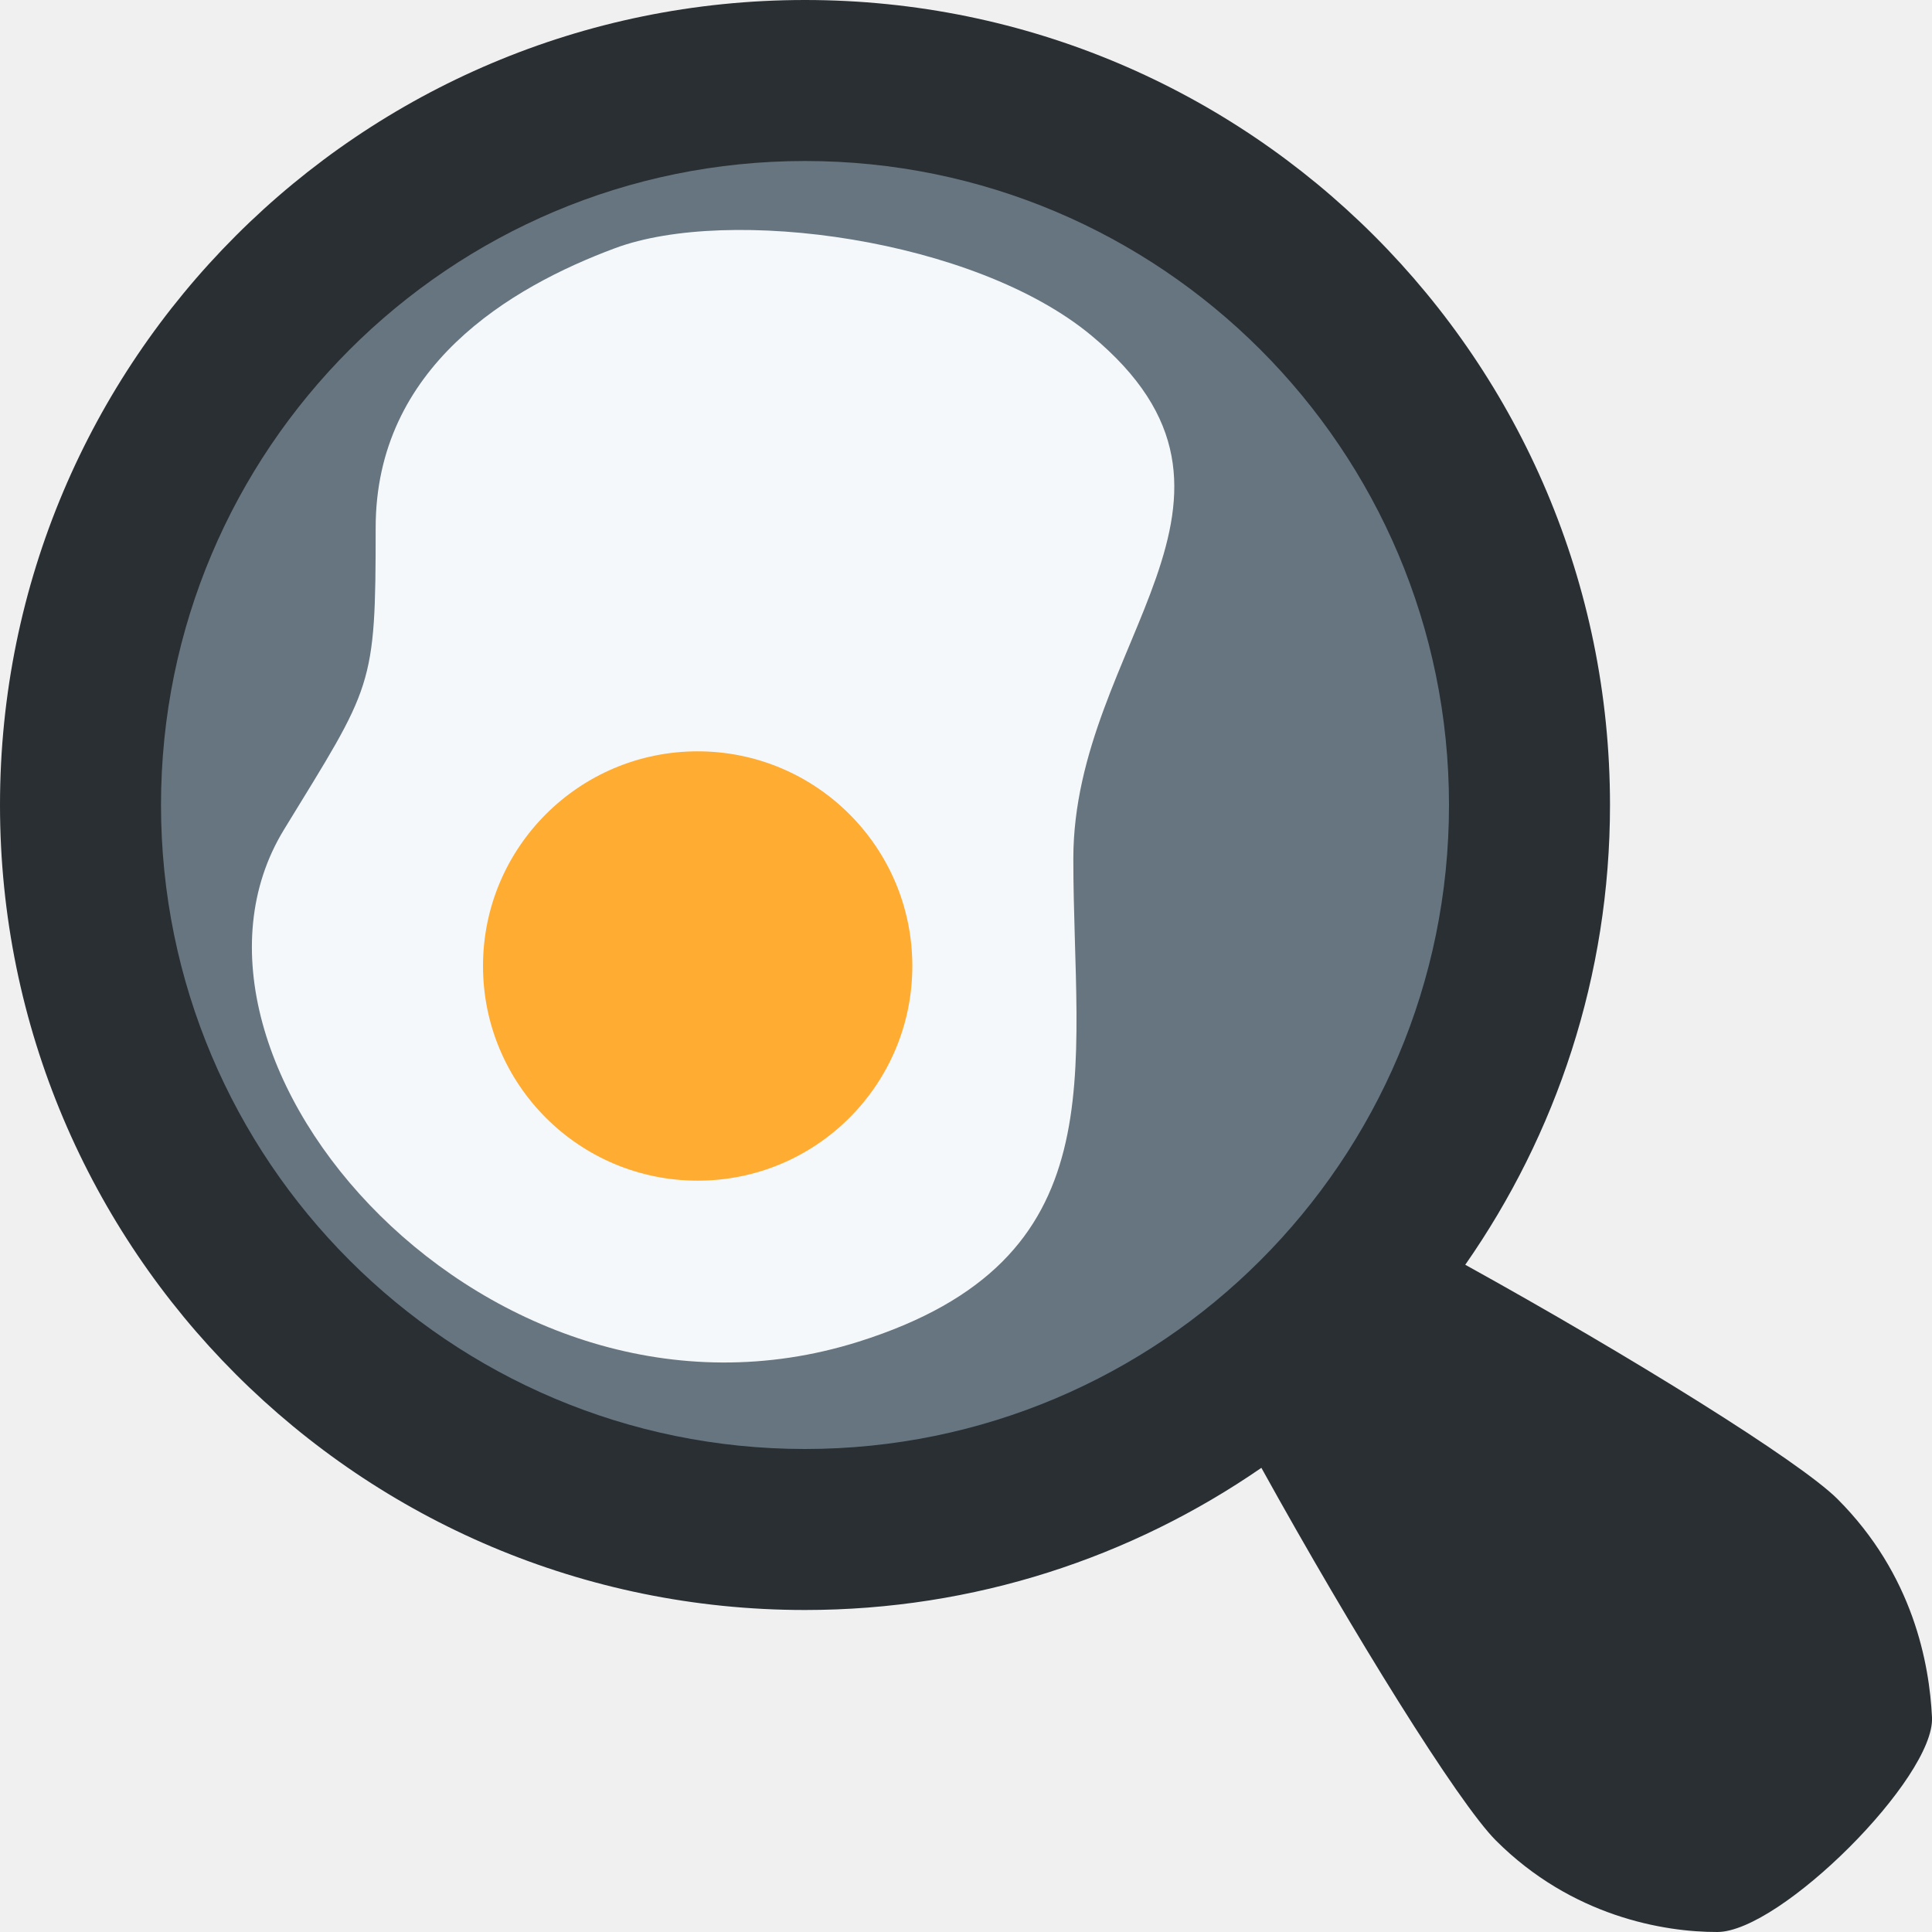
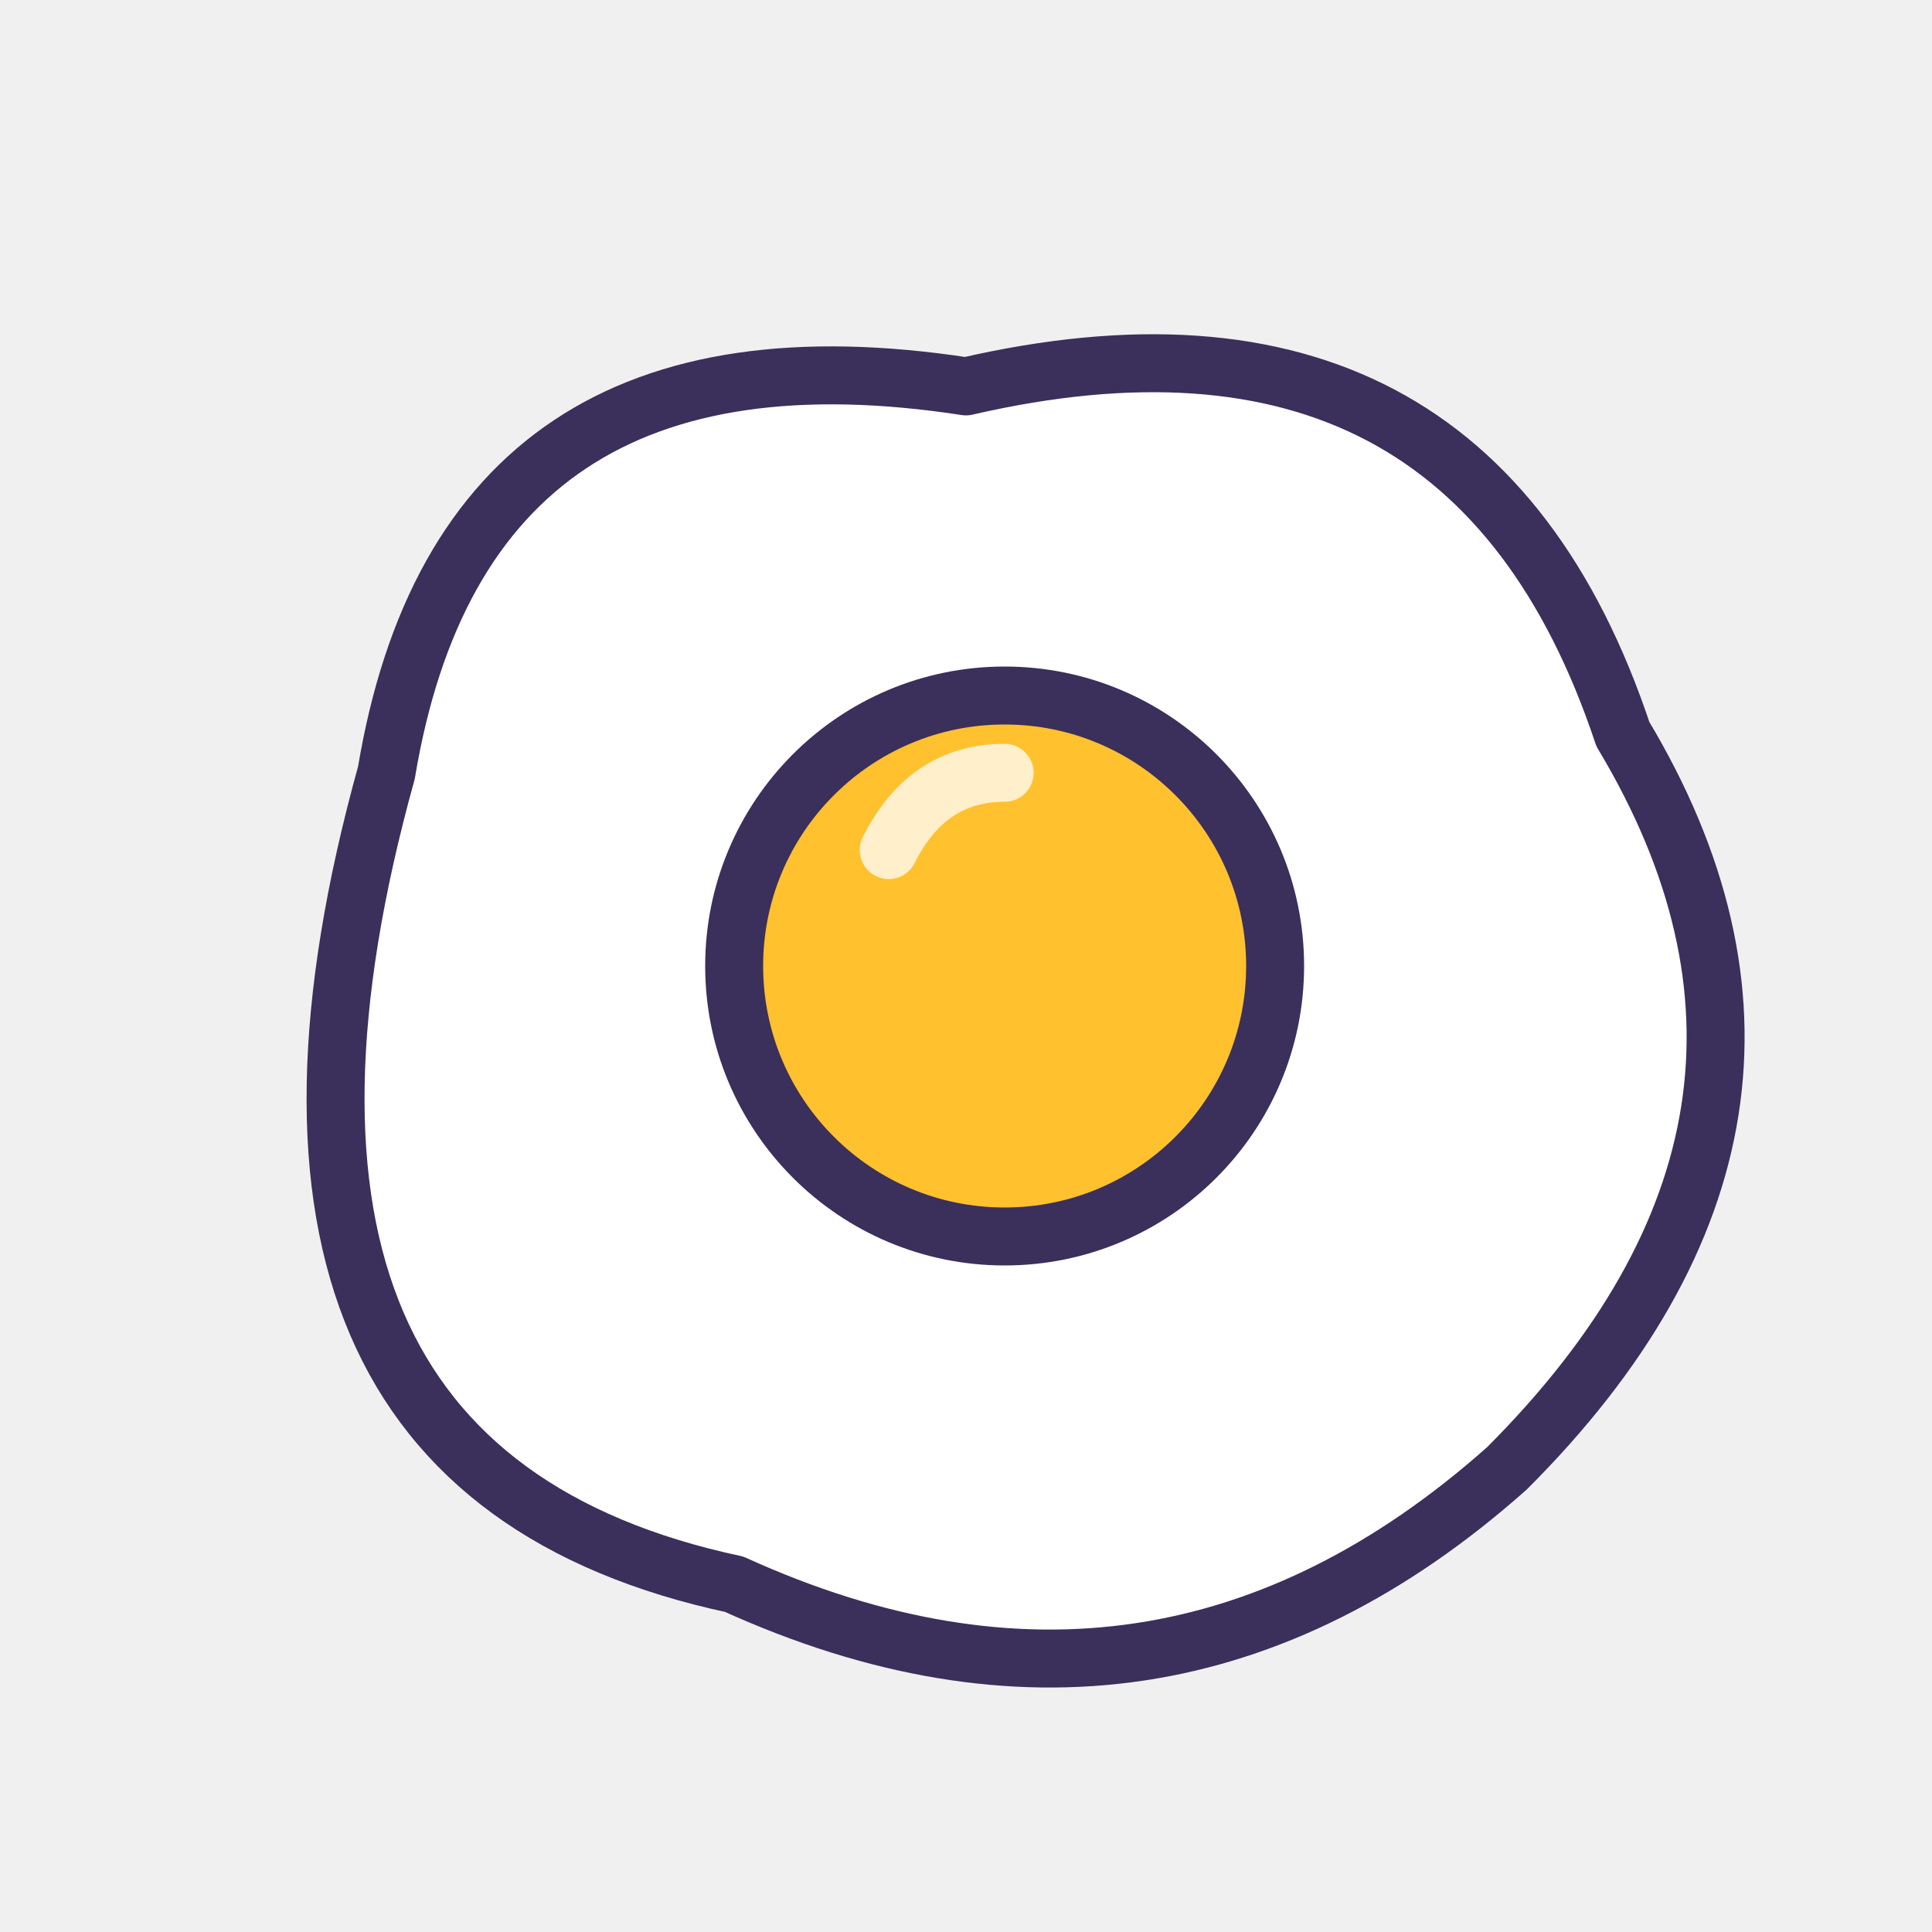
- <svg xmlns="http://www.w3.org/2000/svg" viewBox="0 0 36 36" preserveAspectRatio="xMidYMid meet">
-   <path fill="#292F33" d="M34.238 27.931c-.704-.703-3.857-2.661-6.935-4.364C28.999 21.137 30 18.187 30 15c0-8.284-6.716-15-15-15C6.715 0 0 6.716 0 15c0 8.284 6.715 15 15 15 3.159 0 6.086-.981 8.504-2.649 1.705 3.081 3.666 6.24 4.37 6.944C29.288 35.709 31 36.002 32 36c1.177-.002 4.055-2.881 4-4-.049-.999-.348-2.655-1.762-4.069z" />
-   <circle fill="#66757F" cx="15" cy="15" r="12" />
-   <path fill="#F5F8FA" d="M16 25c4.863-1.533 4-5 4-9s4.001-6.708.334-9.75c-2.177-1.806-6.75-2.417-8.875-1.625C9.506 5.352 7 6.833 7 9.833s-.058 2.927-1.708 5.625C2.667 19.75 9.125 27.167 16 25z" />
-   <circle fill="#FFAC33" cx="13" cy="18" r="4" />
+ <svg xmlns="http://www.w3.org/2000/svg" viewBox="0 0 100 100" data-bare="1">
+   <path d="M20 40 Q24 16 50 20 Q76 14 84 38 Q96 58 78 76 Q60 92 38 82 Q10 76 20 40Z" fill="#FFFFFF" stroke="#3B2F5B" stroke-width="3" stroke-linejoin="round" stroke-linecap="round" />
+   <circle cx="52" cy="50" r="14" fill="#FFC12E" stroke="#3B2F5B" stroke-width="3" stroke-linejoin="round" stroke-linecap="round" />
+   <path d="M46 44 Q48 40 52 40" fill="none" stroke="#fff" stroke-width="3" stroke-linecap="round" stroke-linejoin="round" opacity=".75" />
</svg>
